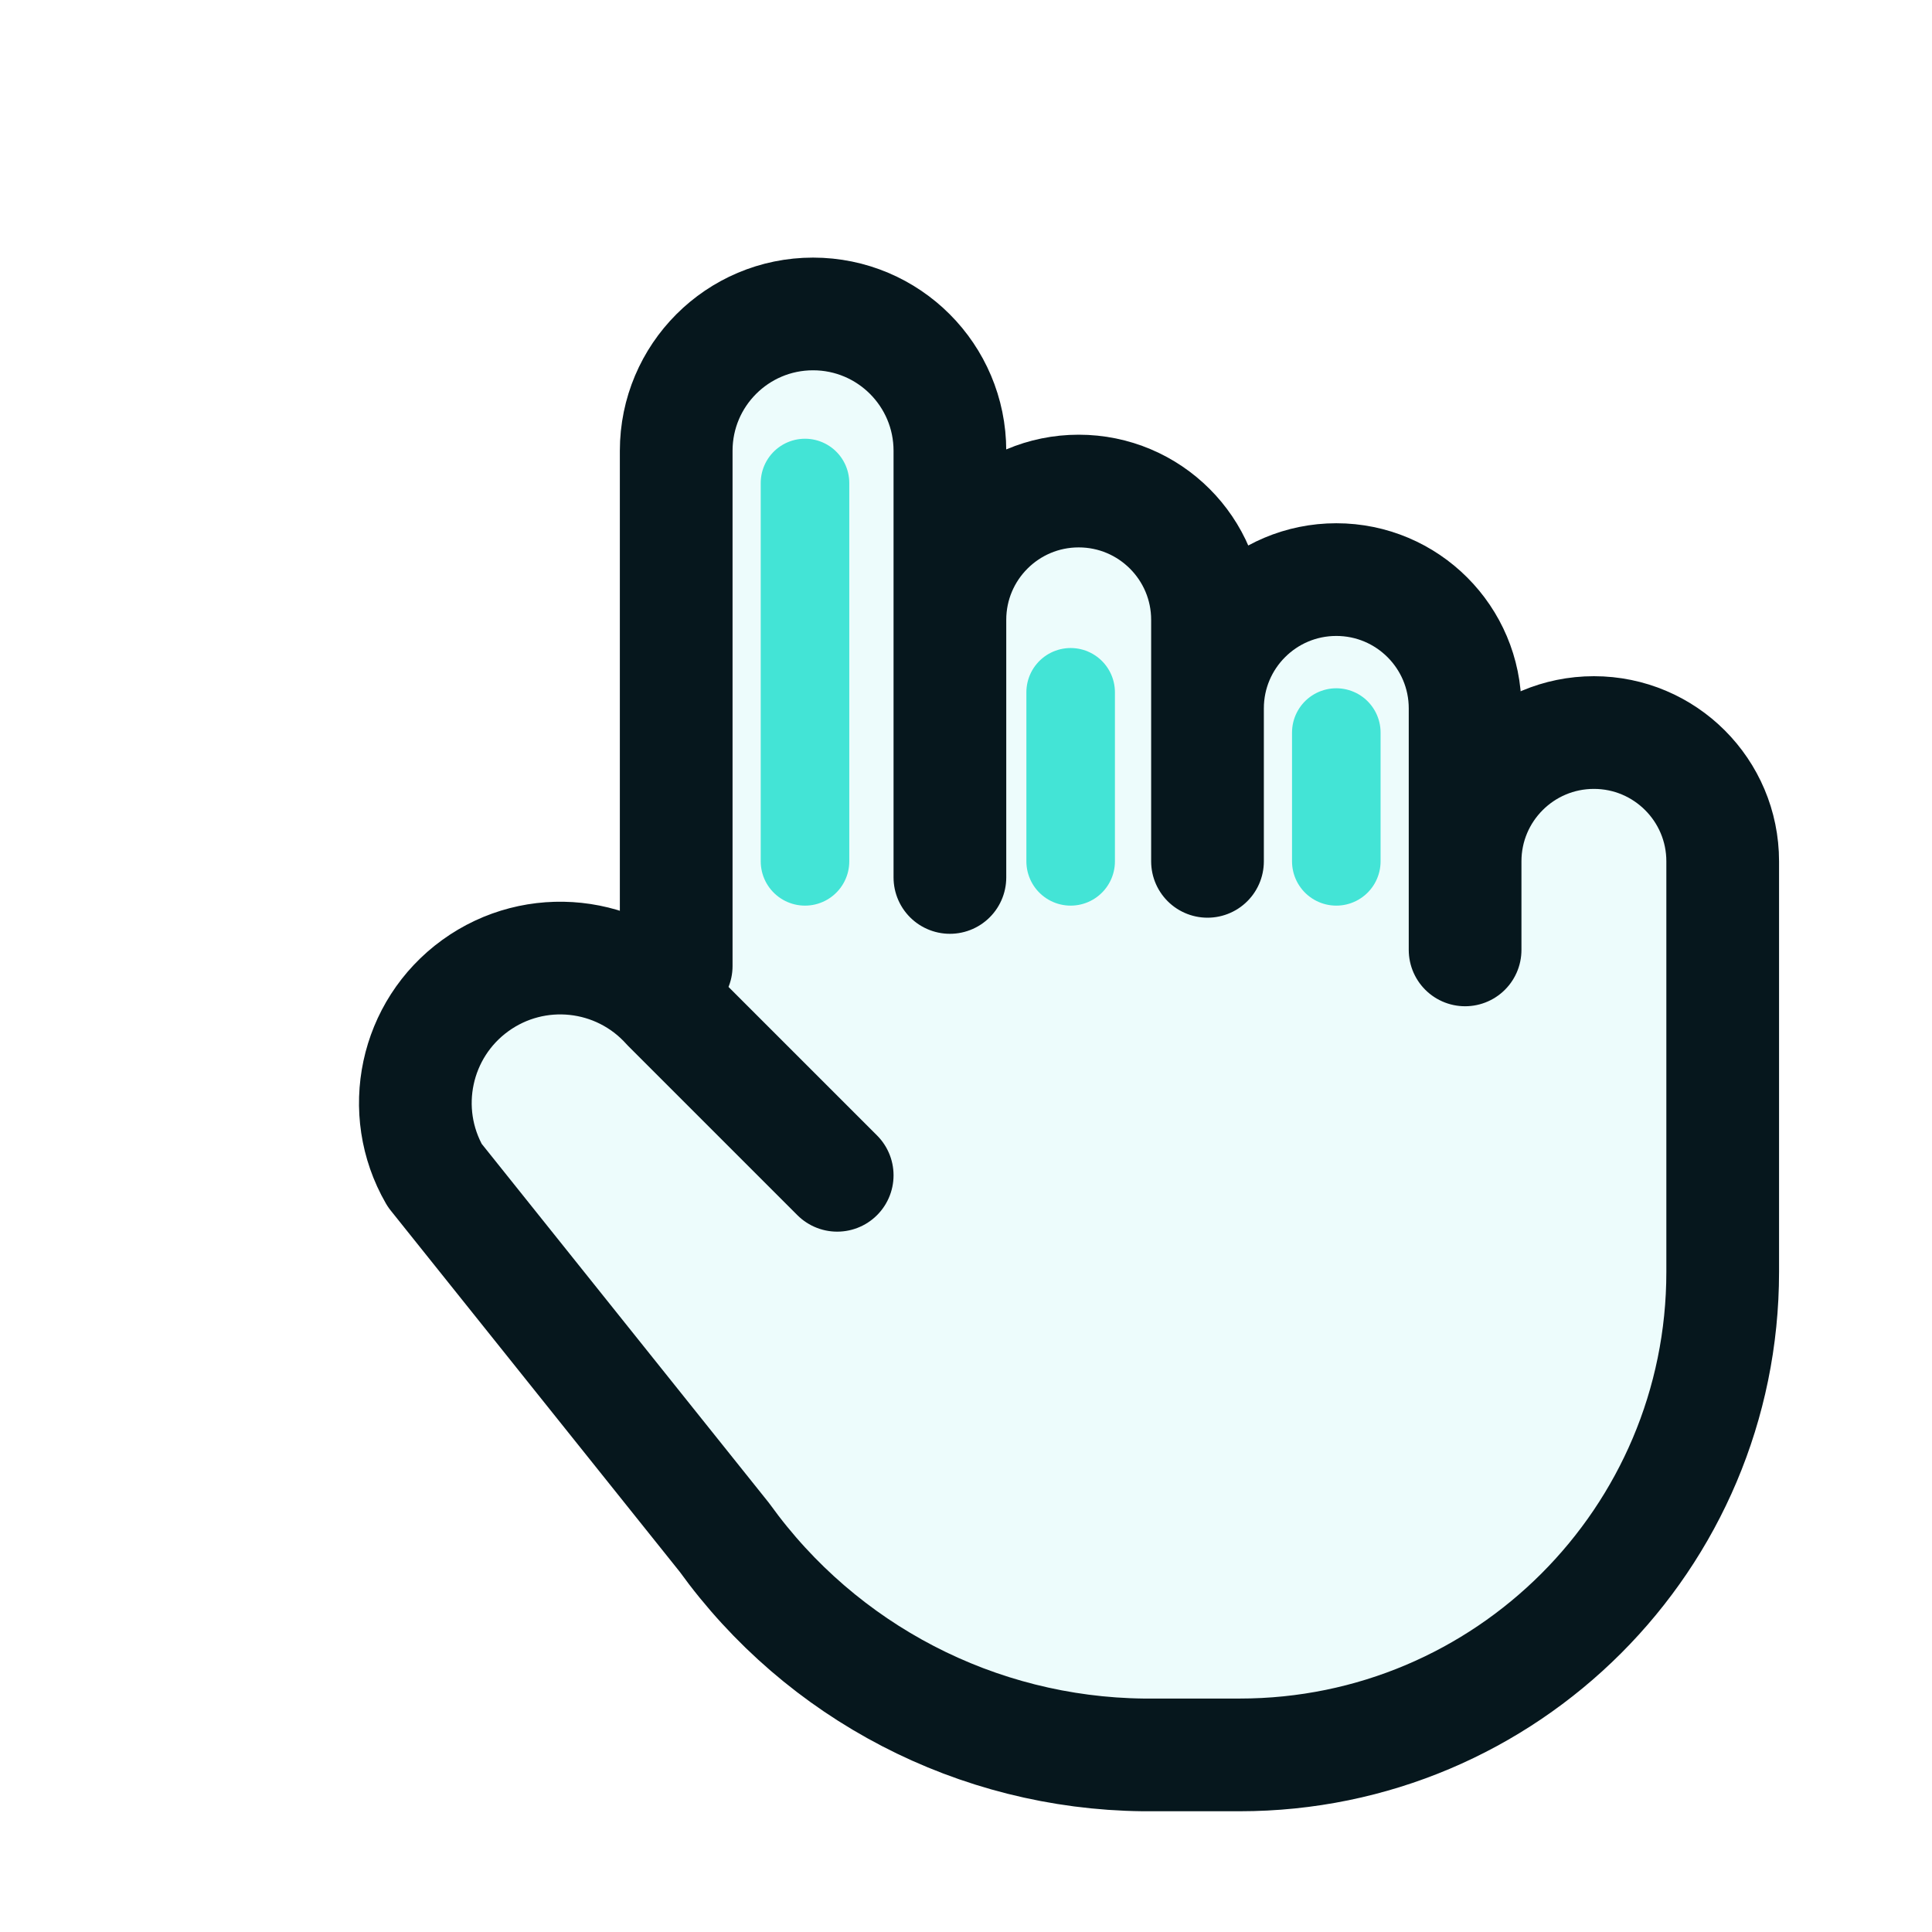
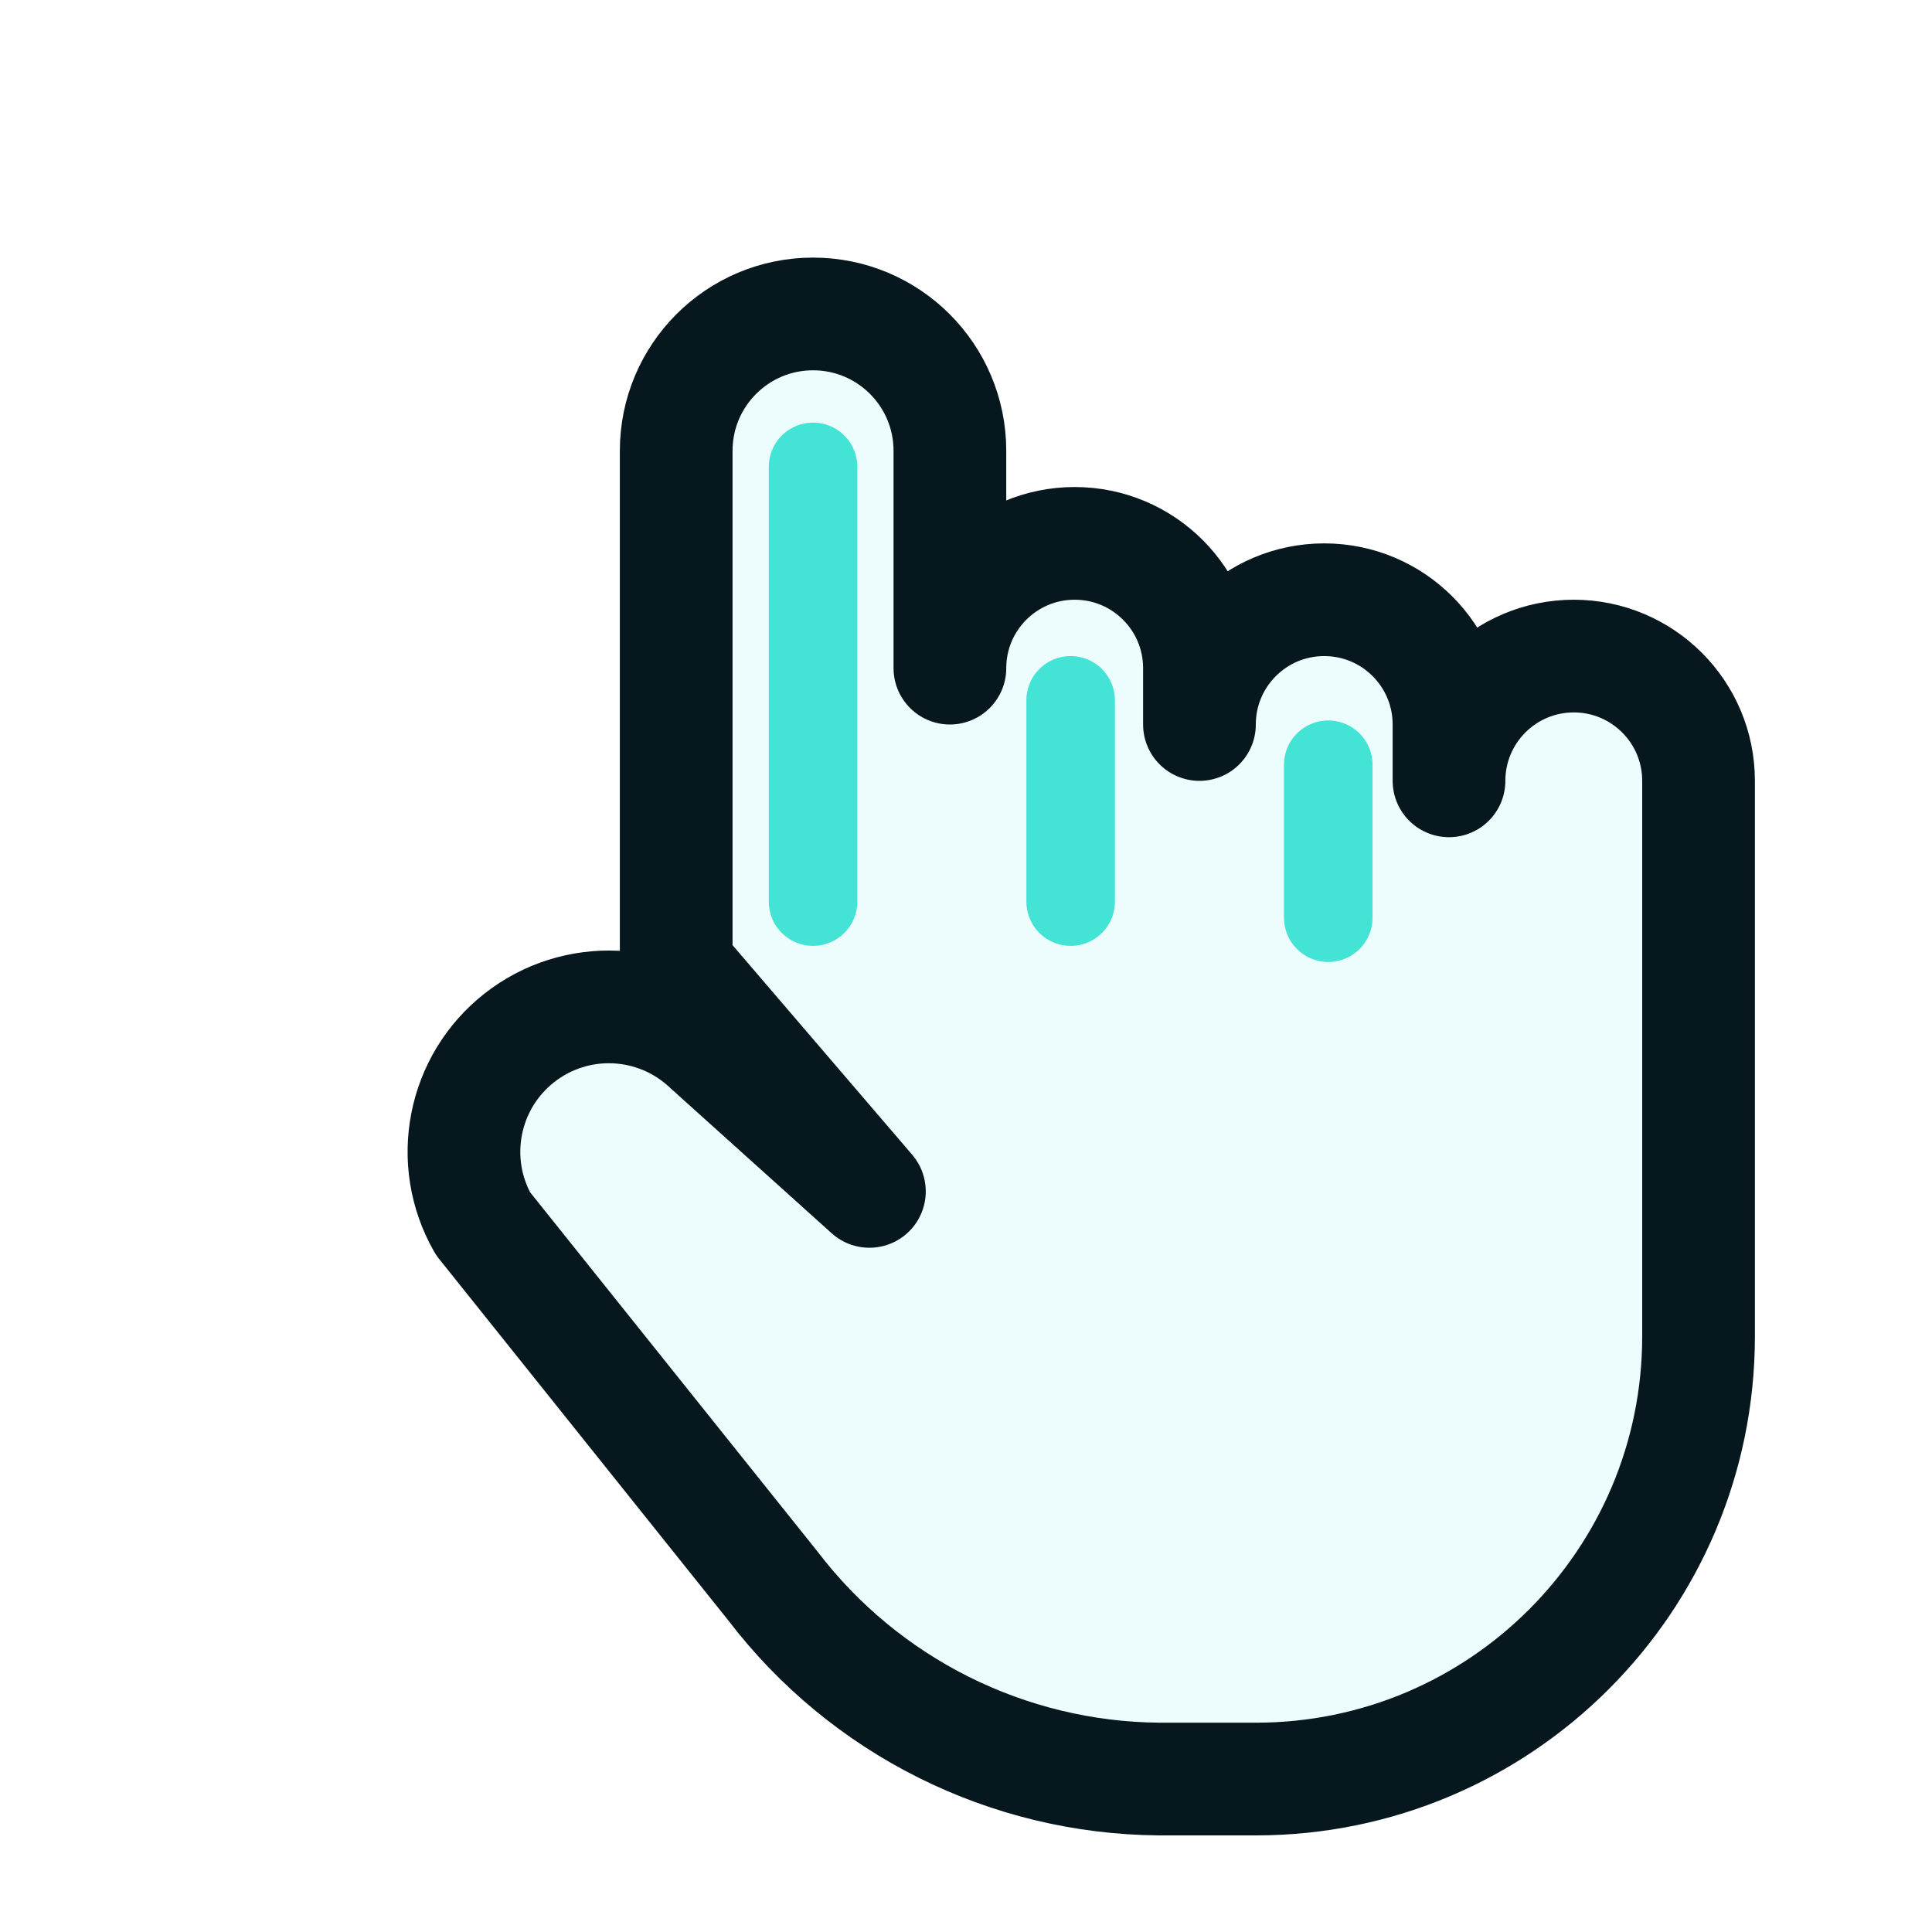
<svg xmlns="http://www.w3.org/2000/svg" width="24" height="24" viewBox="0 0 24 24">
-   <path d="M8.4 12V5.6a1.7 1.7 0 0 1 3.4 0v5.3-3.2a1.6 1.6 0 0 1 3.2 0v3-1.9a1.6 1.6 0 0 1 3.2 0v3-1.1a1.6 1.6 0 0 1 3.2 0v5.1a6 6 0 0 1-6 6h-1.2a6.5 6.5 0 0 1-5.2-2.7l-3.6-4.5a1.8 1.8 0 0 1 2.9-2.1l2.1 2.1" fill="#EDFCFC" stroke="#06171D" stroke-width="1.4" stroke-linecap="round" stroke-linejoin="round" />
-   <path d="M10 6v4.7m3.3-2.1v2.1m3.3-1.6v1.6" fill="none" stroke="#43E4D6" stroke-width="1.1" stroke-linecap="round" />
+   <path d="M8.4 12V5.6a1.7 1.7 0 0 1 3.4 0V8.3A1.55 1.55 0 0 1 14.9 8.3V9A1.55 1.55 0 0 1 18 9v.7A1.55 1.55 0 0 1 21.1 9.7v6.9a5.5 5.5 0 0 1-5.5 5.5h-1.2a6.1 6.1 0 0 1-4.8-2.4L6 15.2a1.8 1.8 0 0 1 2.8-2.2l2 1.8L8.4 12Z" fill="#EDFCFC" stroke="#06171D" stroke-width="1.4" stroke-linecap="round" stroke-linejoin="round" />
+   <path d="M10.1 5.8V11.2M13.3 8.7V11.2M16.5 9.5V11.4" fill="none" stroke="#43E4D6" stroke-width="1.1" stroke-linecap="round" />
</svg>
